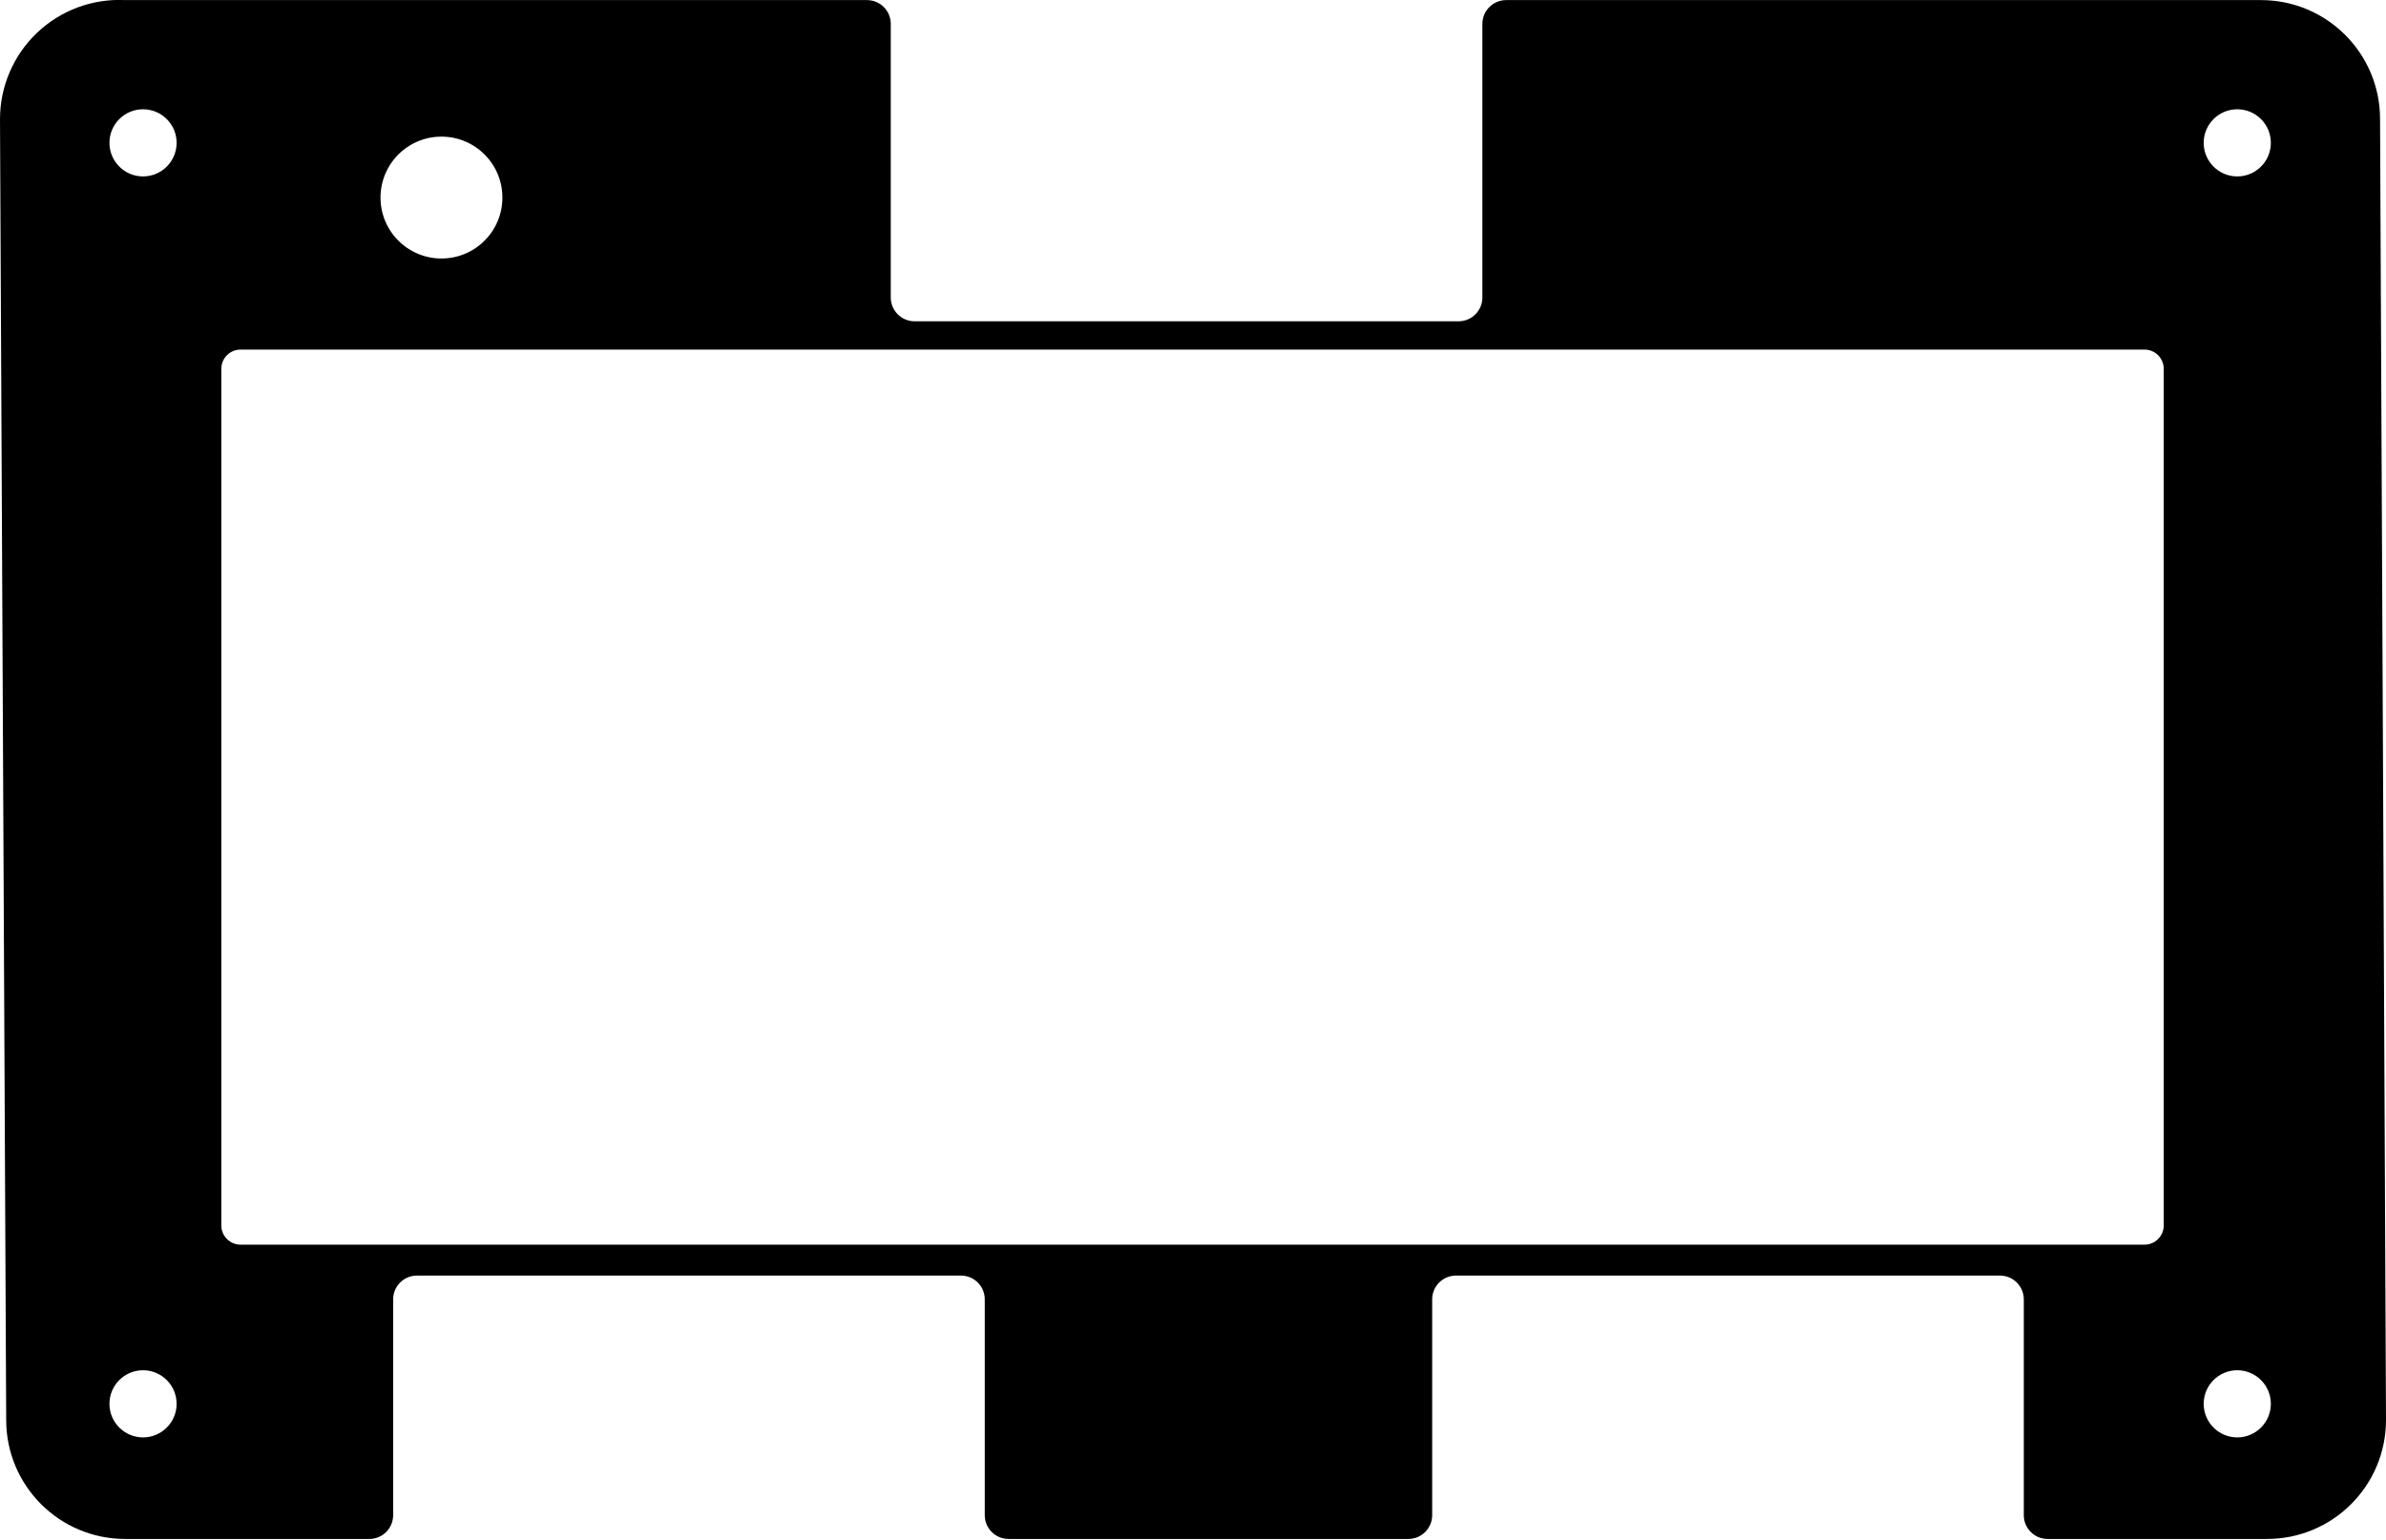
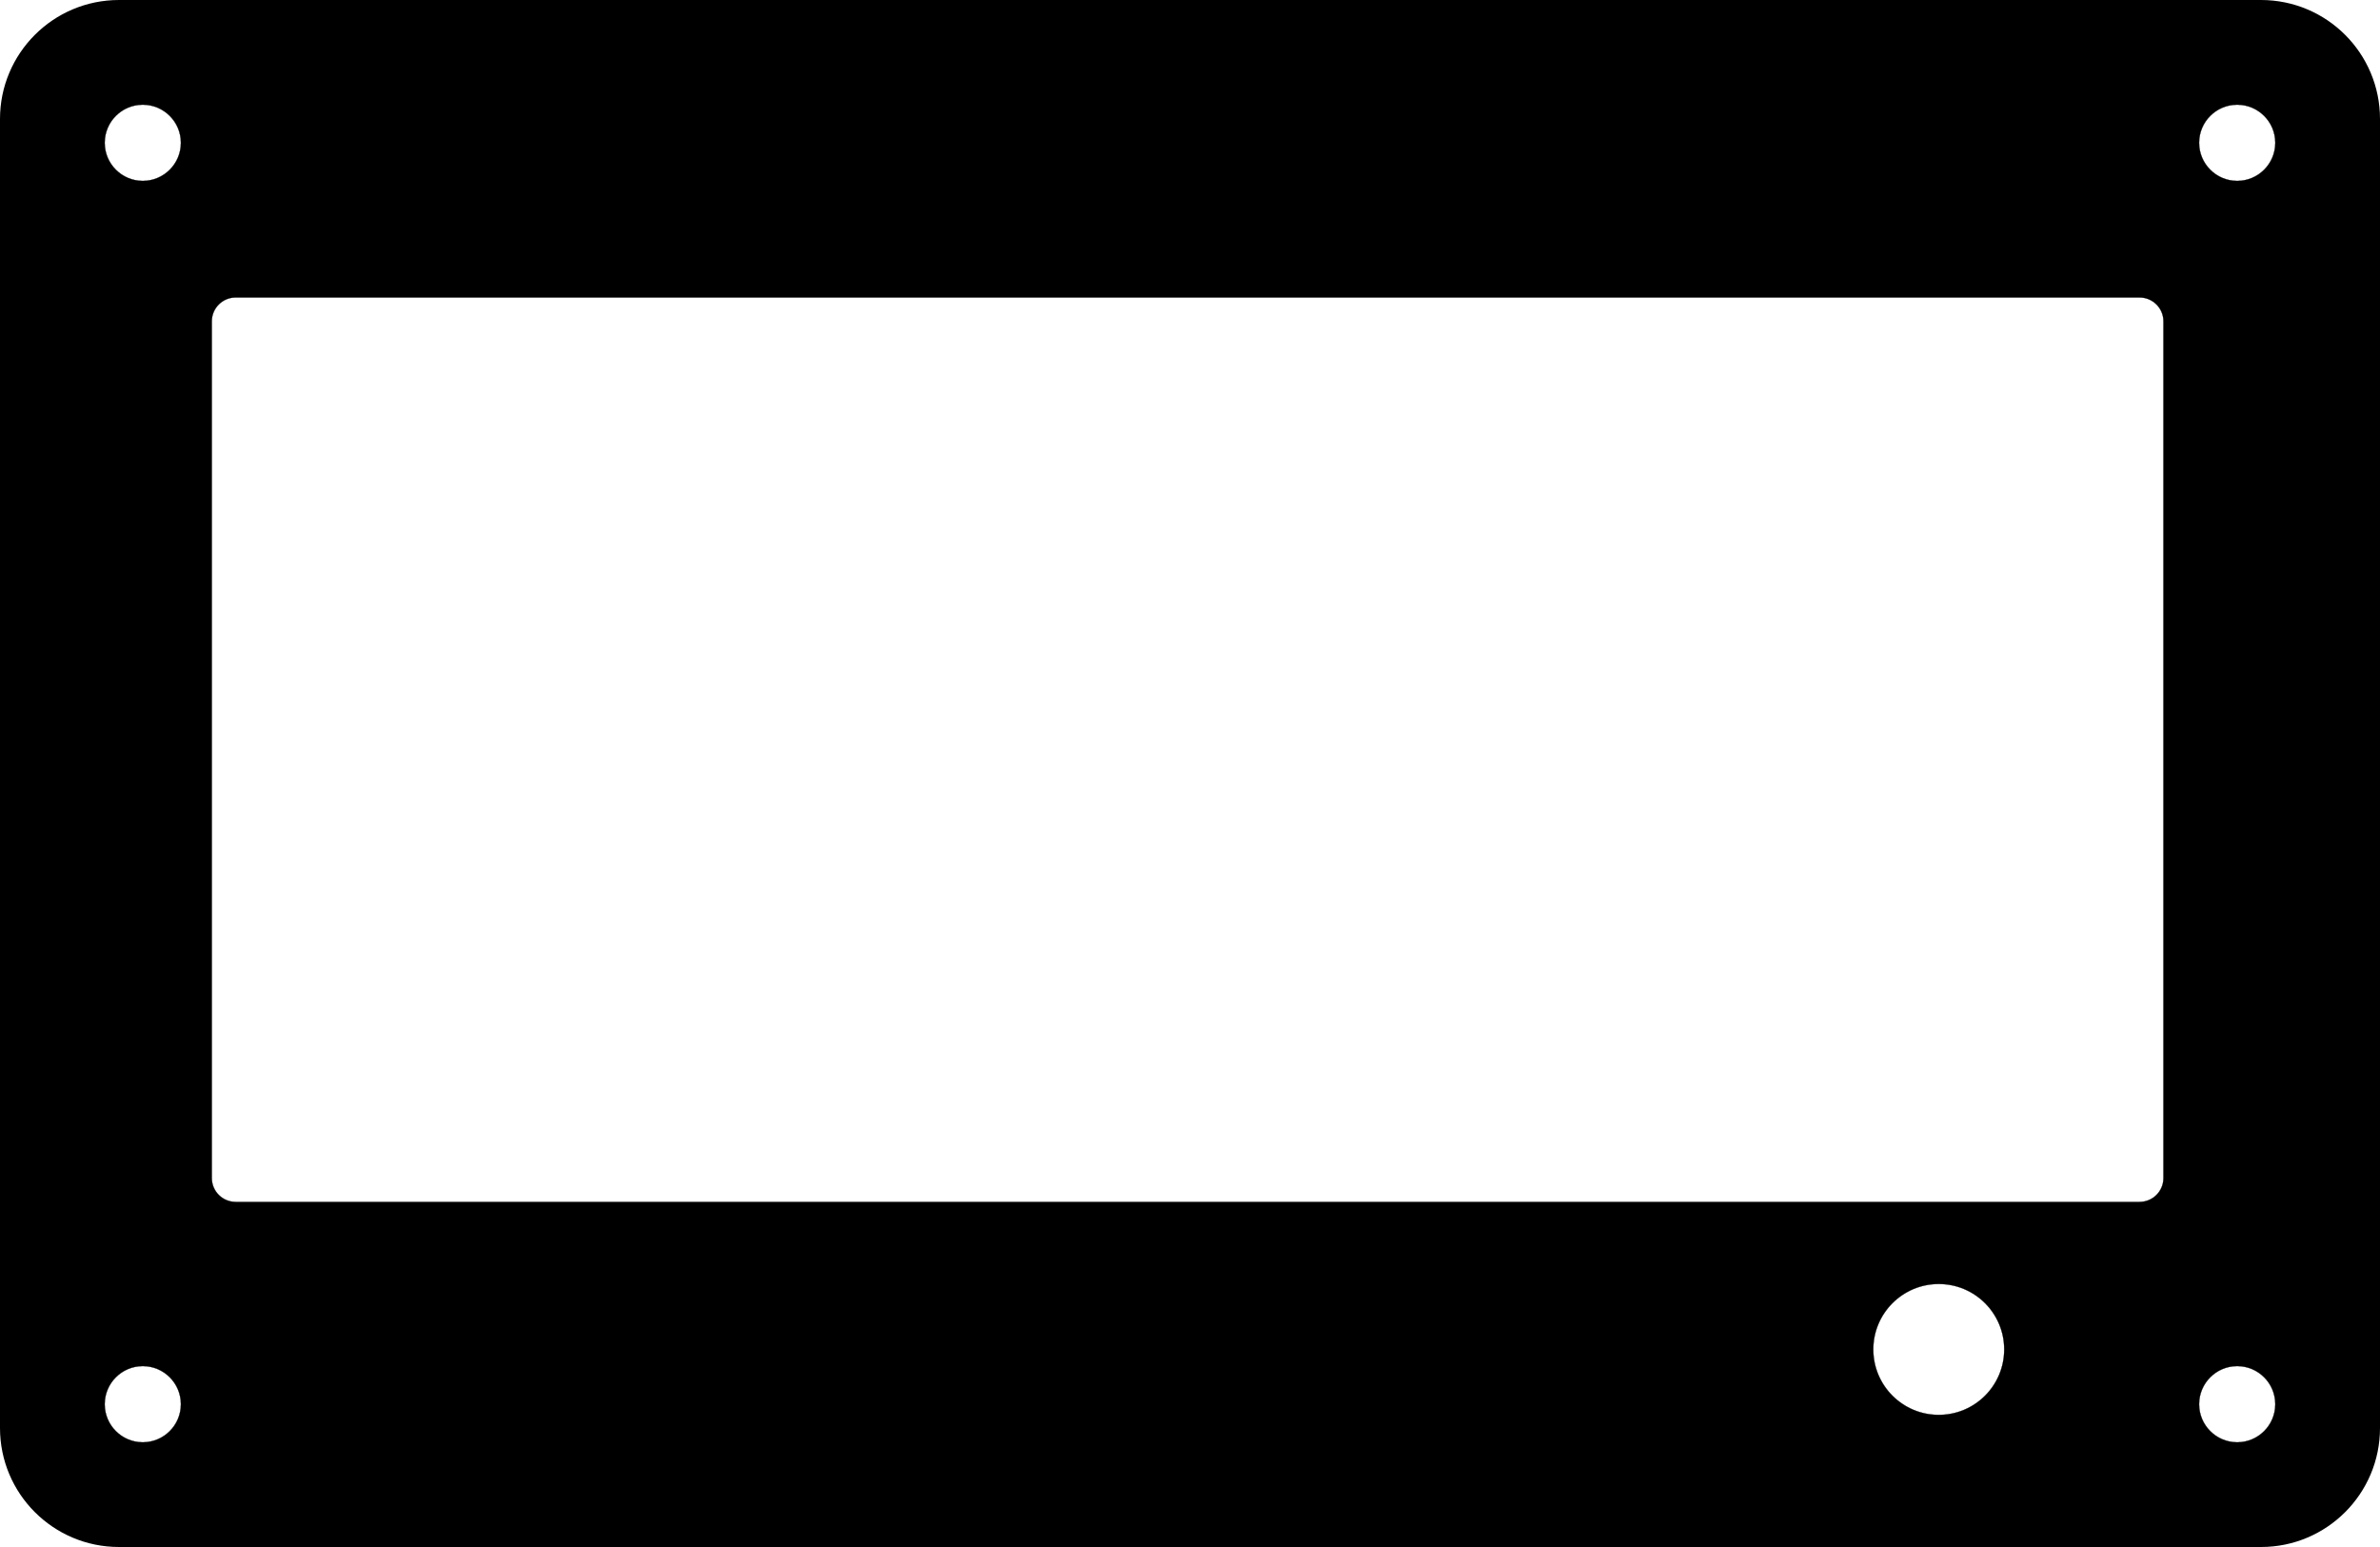
- <svg xmlns="http://www.w3.org/2000/svg" xmlns:ns1="http://www.shapertools.com/namespaces/shaper" ns1:fusionaddin="version:1.9.0" width="10.026cm" height="6.469cm" version="1.1" x="0cm" y="0cm" viewBox="0 0 10.026 6.469" enable-background="new 0 0 10.026 6.469" xml:space="preserve">
-   <path d="M3.491,-4.061 L3.491,-4.968 A0.1,0.1 180 0,1 3.591,-5.068 L4.513,-5.068 A0.5,0.5 270 0,1 5.013,-4.568 L4.988,0.9 A0.5,0.5 0 0,1 4.488,1.4 L1.316,1.4 A0.1,0.1 90 0,1 1.216,1.3 L1.216,0.15 A0.1,0.1 0 0,0 1.116,0.05 L-1.17,0.05 A0.1,0.1 270 0,0 -1.27,0.15 L-1.27,1.3 A0.1,0.1 0 0,1 -1.37,1.4 L-4.487,1.4 A0.501,0.501 87.093 0,1 -5.013,0.9 L-4.987,-4.568 A0.5,0.5 180 0,1 -4.487,-5.068 L-3.461,-5.068 A0.1,0.1 270 0,1 -3.361,-4.968 L-3.361,-4.061 A0.1,0.1 180 0,0 -3.261,-3.961 L-0.975,-3.961 A0.1,0.1 90 0,0 -0.875,-4.061 L-0.875,-4.968 A0.1,0.1 180 0,1 -0.775,-5.068 L0.905,-5.068 A0.1,0.1 270 0,1 1.005,-4.968 L1.005,-4.061 A0.1,0.1 180 0,0 1.105,-3.961 L3.391,-3.961 A0.1,0.1 90 0,0 3.491,-4.061z" transform="matrix(1,0,0,-1,5.013017,1.400394)" fill="rgb(0,0,0)" ns1:cutDepth="0.3cm" stroke-linecap="round" stroke-linejoin="round" />
-   <path d="M-3.433,0.57 a0.275,0.275 0 1,1 0.55,0 a0.275,0.275 0 1,1 -0.55,0z" transform="matrix(1,0,0,-1,5.013017,1.400394)" fill="rgb(255,255,255)" stroke="rgb(0,0,0)" stroke-width="0.001cm" stroke-linecap="round" stroke-linejoin="round" ns1:cutDepth="0.3cm" />
-   <path d="M4.228,0.8 a0.16,0.16 0 1,1 0.32,0 a0.16,0.16 0 1,1 -0.32,0z" transform="matrix(1,0,0,-1,5.013017,1.400394)" fill="rgb(255,255,255)" stroke="rgb(0,0,0)" stroke-width="0.001cm" stroke-linecap="round" stroke-linejoin="round" ns1:cutDepth="0.3cm" />
-   <path d="M-4.572,-4.5 a0.16,0.16 0 1,1 0.32,0 a0.16,0.16 0 1,1 -0.32,0z" transform="matrix(1,0,0,-1,5.013017,1.400394)" fill="rgb(255,255,255)" stroke="rgb(0,0,0)" stroke-width="0.001cm" stroke-linecap="round" stroke-linejoin="round" ns1:cutDepth="0.3cm" />
-   <path d="M4.228,-4.5 a0.16,0.16 0 1,1 0.32,0 a0.16,0.16 0 1,1 -0.32,0z" transform="matrix(1,0,0,-1,5.013017,1.400394)" fill="rgb(255,255,255)" stroke="rgb(0,0,0)" stroke-width="0.001cm" stroke-linecap="round" stroke-linejoin="round" ns1:cutDepth="0.3cm" />
-   <path d="M-4.572,0.8 a0.16,0.16 0 1,1 0.32,0 a0.16,0.16 0 1,1 -0.32,0z" transform="matrix(1,0,0,-1,5.013017,1.400394)" fill="rgb(255,255,255)" stroke="rgb(0,0,0)" stroke-width="0.001cm" stroke-linecap="round" stroke-linejoin="round" ns1:cutDepth="0.3cm" />
-   <path d="M4.098,-3.75 A0.1,0.1 0 0,0 3.998,-3.85 L-4.002,-3.85 A0.1,0.1 270 0,0 -4.102,-3.75 L-4.102,-0.15 A0.1,0.1 180 0,0 -4.002,-0.05 L3.998,-0.05 A0.1,0.1 90 0,0 4.098,-0.15 L4.098,-3.75z" transform="matrix(1,0,0,-1,5.013017,1.400394)" fill="rgb(255,255,255)" stroke="rgb(0,0,0)" stroke-width="0.001cm" stroke-linecap="round" stroke-linejoin="round" ns1:cutDepth="0.3cm" />
+ <svg xmlns="http://www.w3.org/2000/svg" width="100mm" height="65mm" viewBox="0 0 100 65" version="1.1">
+   <path d="M5,0 L95,0 A5,5 0 0,1 100,5 L100,60 A5,5 0 0,1 95,65 L5,65 A5,5 0 0,1 0,60 L0,5 A5,5 0 0,1 5,0z" fill="rgb(0,0,0)" stroke-linecap="round" stroke-linejoin="round" />
+   <path d="M9.9,12.5 L89.9,12.5 A1,1 0 0,1 90.9,13.5 L90.9,49.5 A1,1 0 0,1 89.9,50.5 L9.9,50.5 A1,1 0 0,1 8.9,49.5 L8.9,13.5 A1,1 0 0,1 9.9,12.5z" fill="rgb(255,255,255)" stroke="rgb(0,0,0)" stroke-width="0.01" stroke-linecap="round" stroke-linejoin="round" />
+   <path d="M92.4,6 a1.6,1.6 0 1,1 3.2,0 a1.6,1.6 0 1,1 -3.2,0z" fill="rgb(255,255,255)" stroke="rgb(0,0,0)" stroke-width="0.01" stroke-linecap="round" stroke-linejoin="round" />
+   <path d="M92.4,59 a1.6,1.6 0 1,1 3.2,0 a1.6,1.6 0 1,1 -3.2,0z" fill="rgb(255,255,255)" stroke="rgb(0,0,0)" stroke-width="0.01" stroke-linecap="round" stroke-linejoin="round" />
+   <path d="M4.4,6 a1.6,1.6 0 1,1 3.2,0 a1.6,1.6 0 1,1 -3.2,0z" fill="rgb(255,255,255)" stroke="rgb(0,0,0)" stroke-width="0.01" stroke-linecap="round" stroke-linejoin="round" />
+   <path d="M4.4,59 a1.6,1.6 0 1,1 3.2,0 a1.6,1.6 0 1,1 -3.2,0z" fill="rgb(255,255,255)" stroke="rgb(0,0,0)" stroke-width="0.01" stroke-linecap="round" stroke-linejoin="round" />
+   <path d="M78.71,56.699 a2.75,2.75 0 1,1 5.5,0 a2.75,2.75 0 1,1 -5.5,0z" fill="rgb(255,255,255)" stroke="rgb(0,0,0)" stroke-width="0.01" stroke-linecap="round" stroke-linejoin="round" />
</svg>
